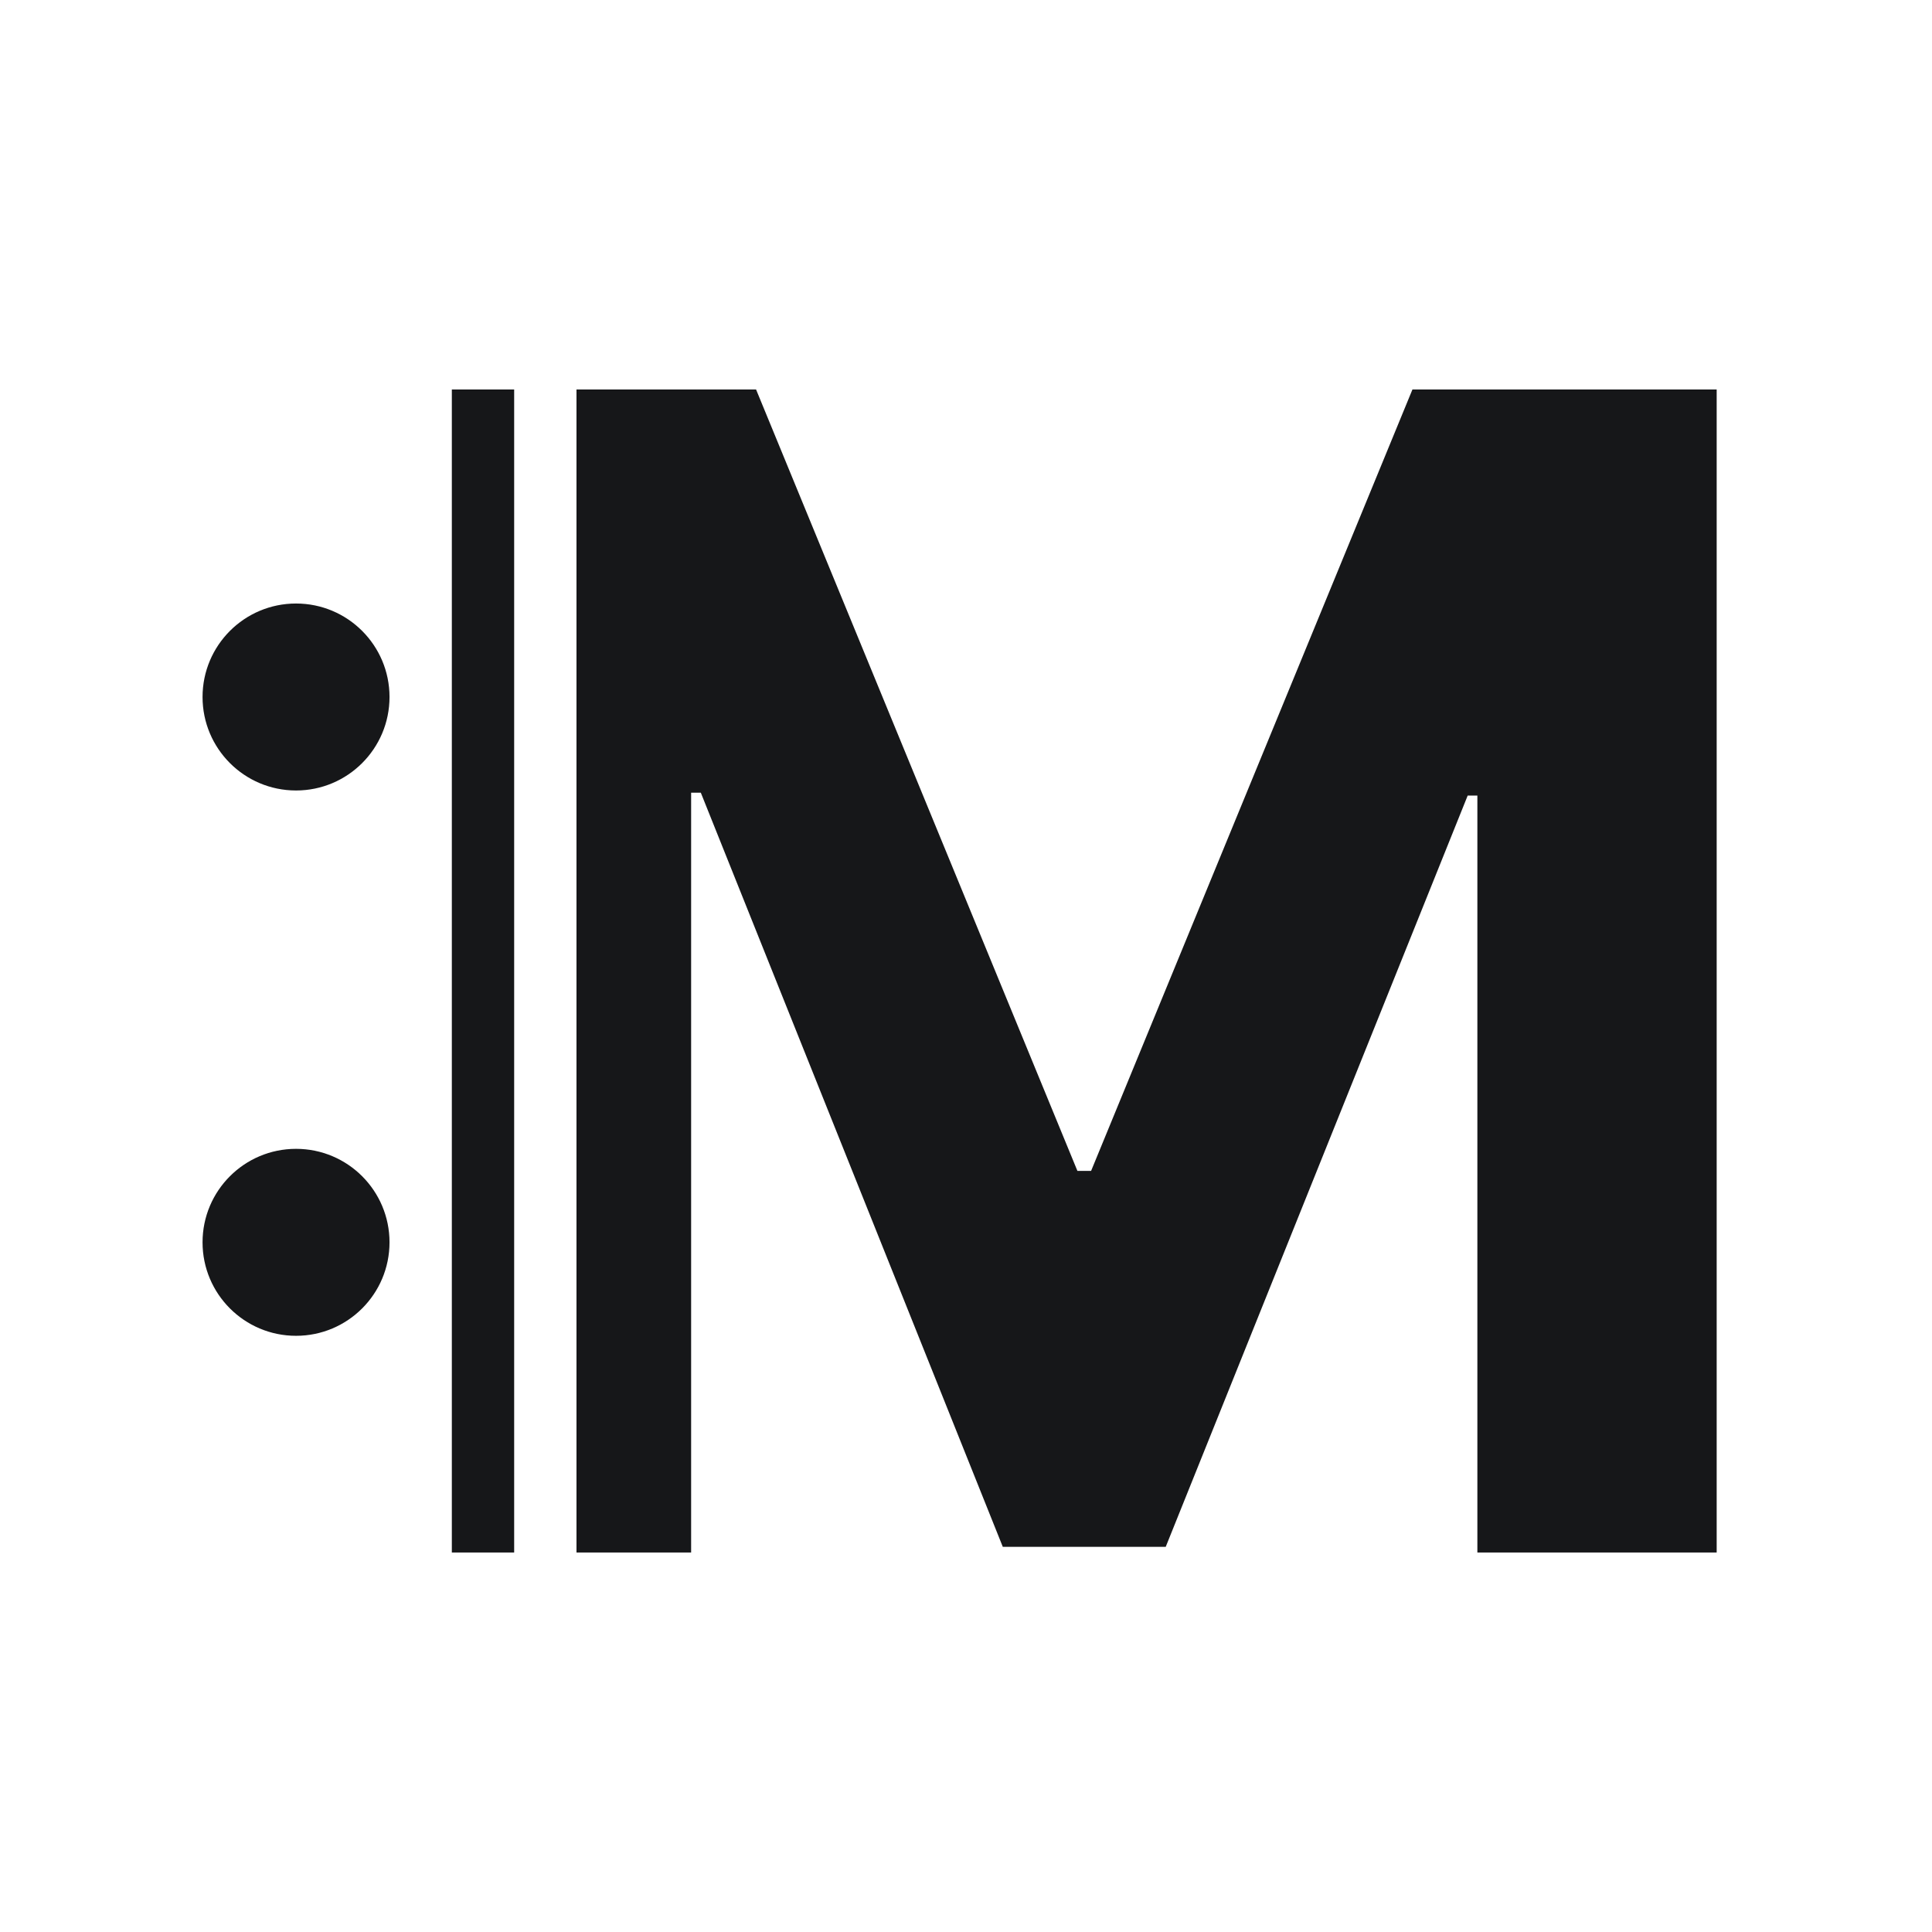
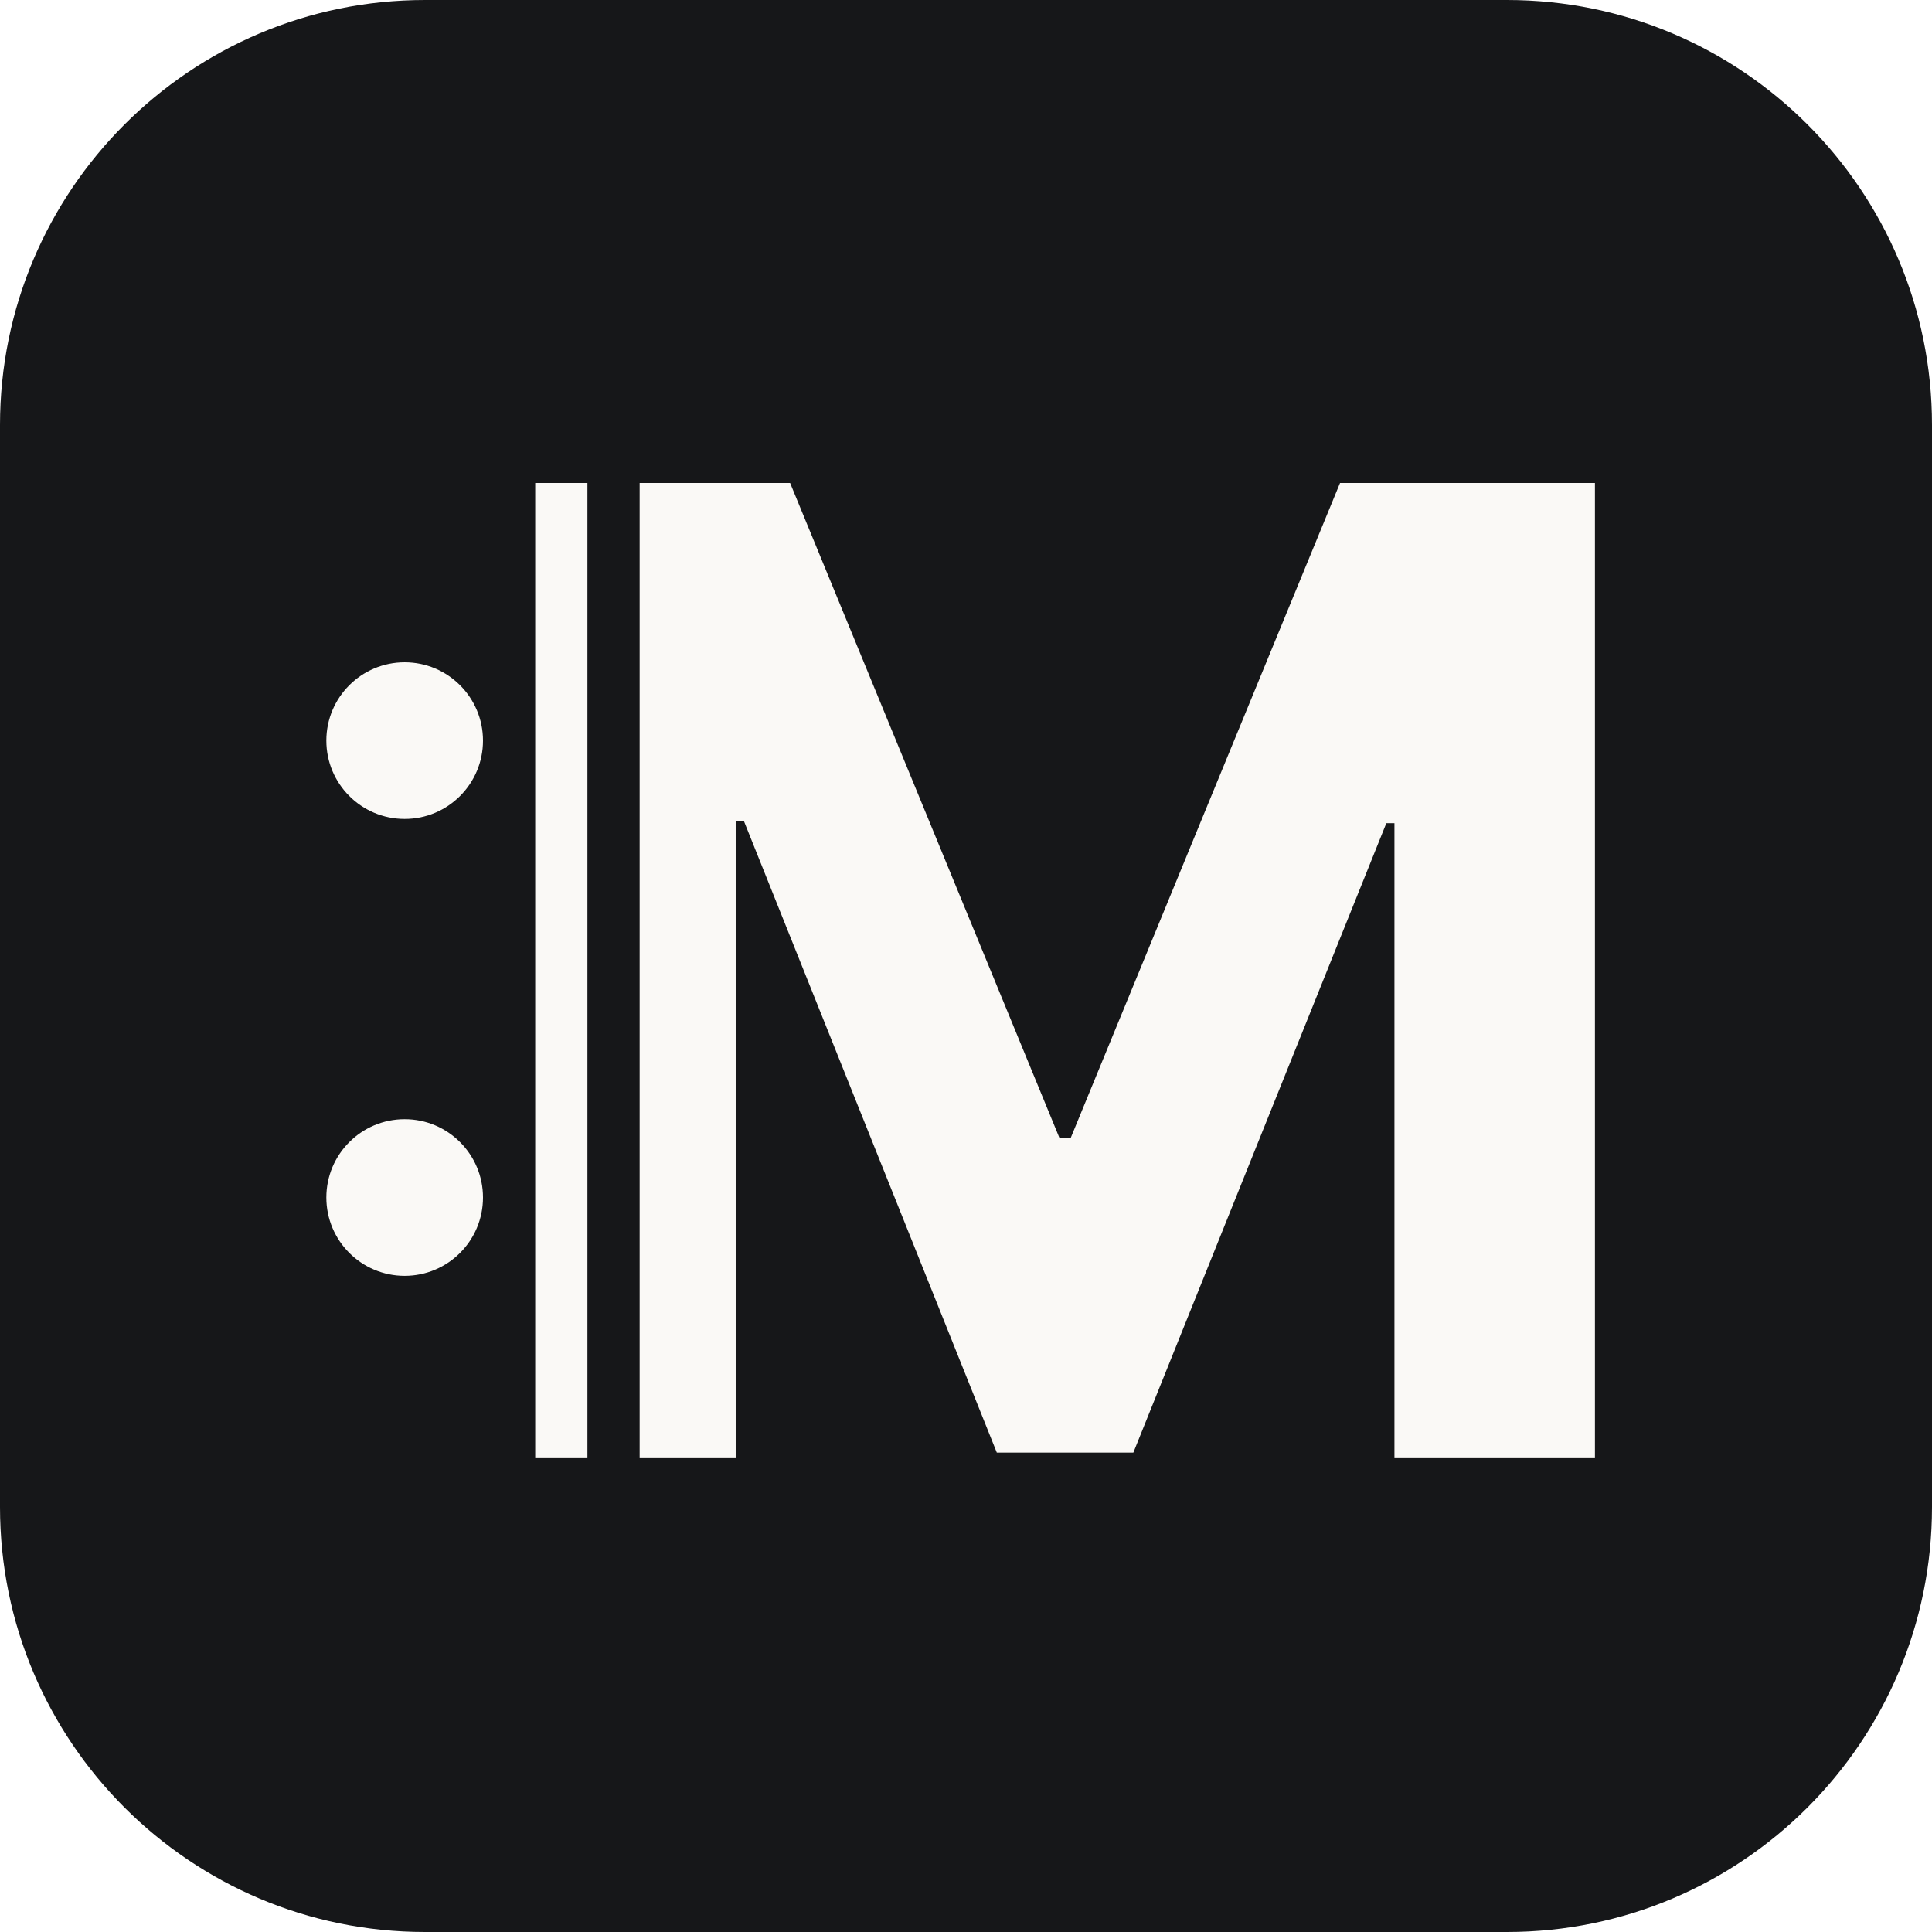
- <svg xmlns="http://www.w3.org/2000/svg" width="124" height="124" viewBox="0 0 124 124" fill="none">
-   <style>
-     .mark { fill: #161719; }
-     @media (prefers-color-scheme: dark) {
-       .mark { fill: #FAF9F6; }
-     }
-   </style>
-   <path class="mark" d="M33 99.644H29V25H33V99.644ZM69.151 75.151H70.029L90.653 25H110.18V99.644H94.821V51.06H94.2L74.819 99.278H64.361L44.98 50.878H44.358V99.644H37V25H48.527L69.151 75.151Z" />
-   <circle class="mark" cx="19" cy="44.735" r="6" />
-   <circle class="mark" cx="19" cy="79.735" r="6" />
+ <svg xmlns="http://www.w3.org/2000/svg" width="148" height="148" viewBox="-12 -12 148 148" fill="none">
+   <rect x="-12" y="-12" width="148" height="148" rx="32.56" fill="#161719" />
+   <path fill="#FAF9F6" d="M33 99.644H29V25H33V99.644ZM69.151 75.151H70.029L90.653 25H110.18V99.644H94.821V51.06H94.2L74.819 99.278H64.361L44.98 50.878H44.358V99.644H37V25H48.527L69.151 75.151Z" />
+   <circle fill="#FAF9F6" cx="19" cy="44.735" r="6" />
+   <circle fill="#FAF9F6" cx="19" cy="79.735" r="6" />
</svg>
